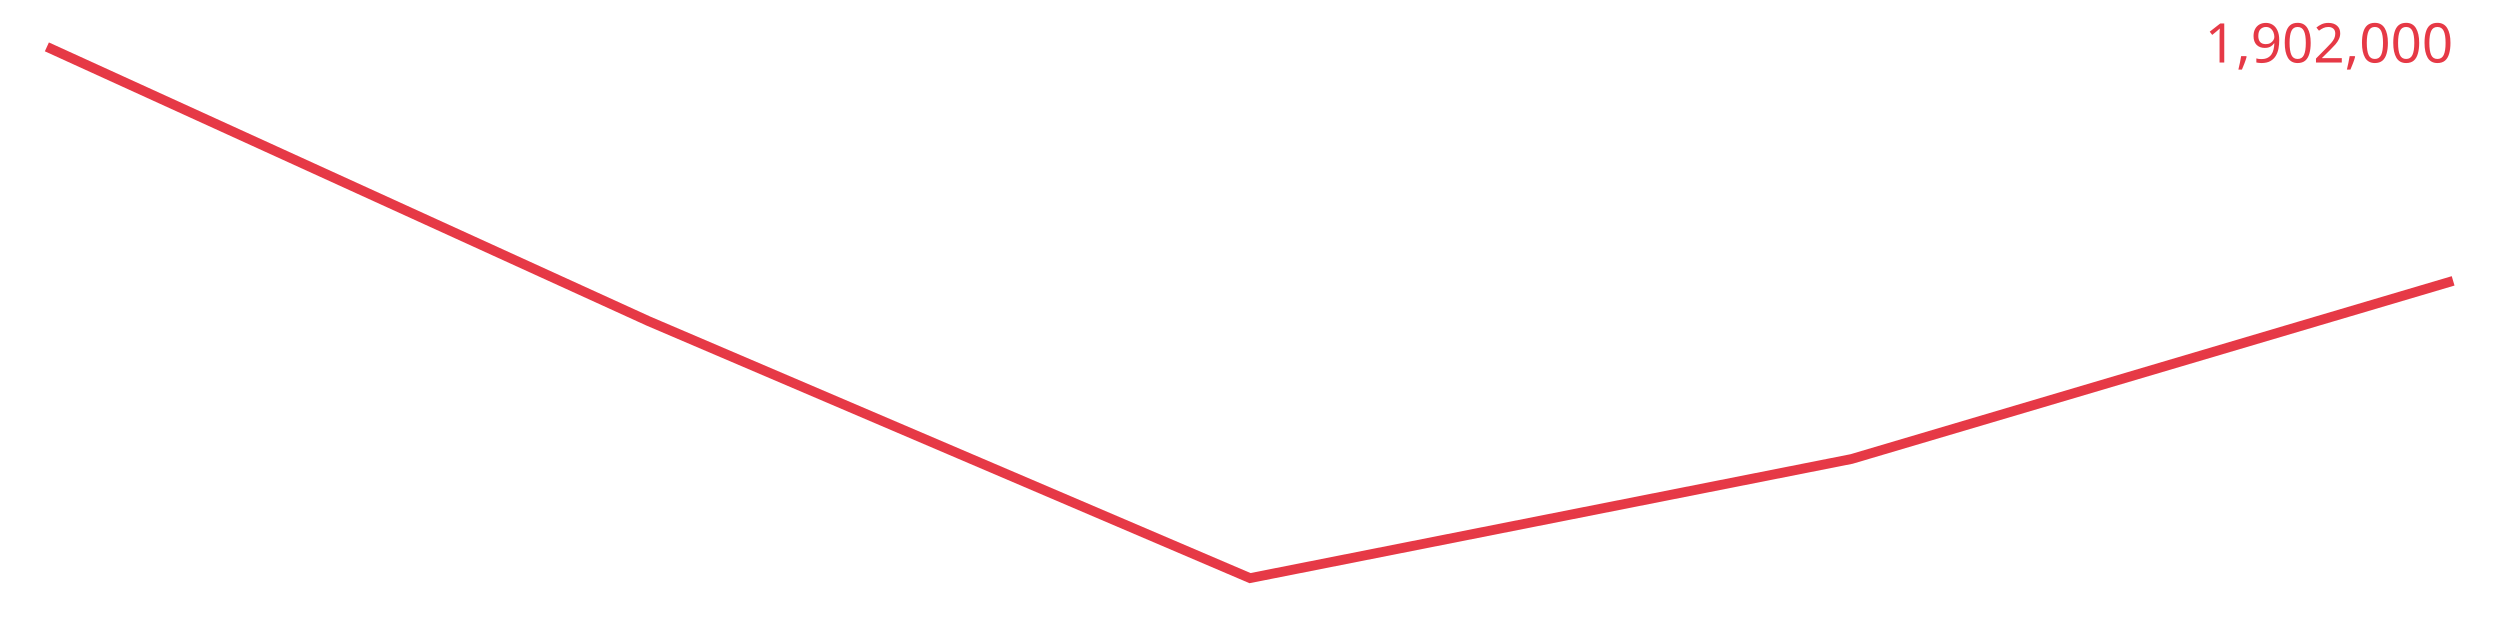
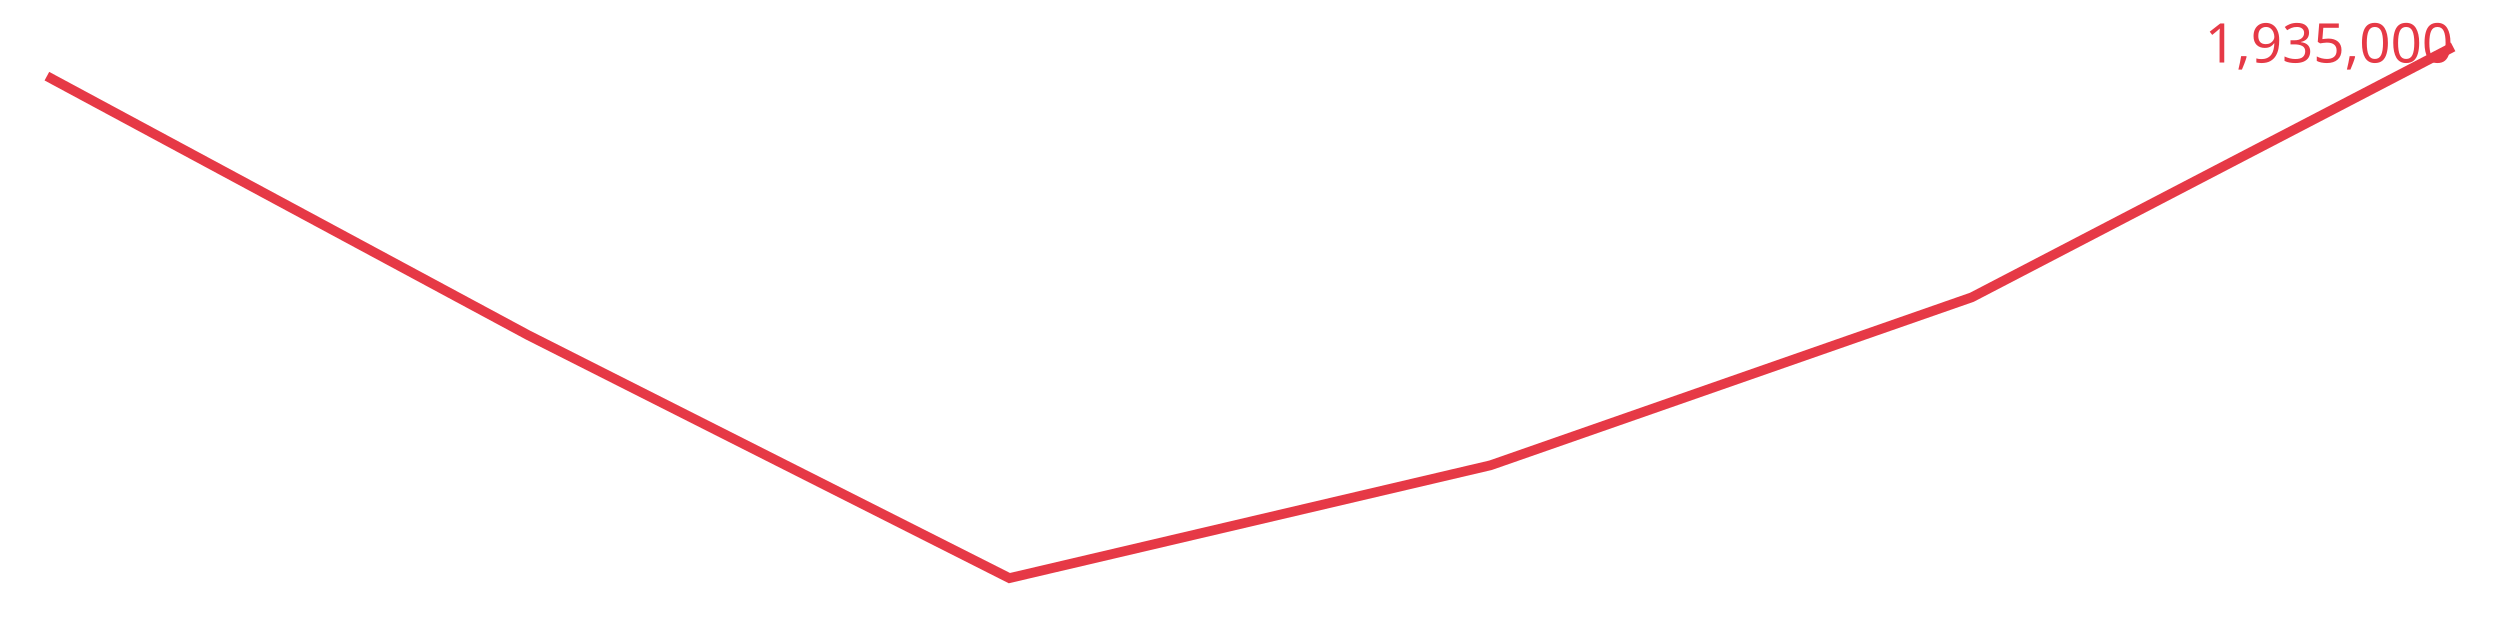
<svg xmlns="http://www.w3.org/2000/svg" viewBox="0 0 640 160" font-family="sans-serif">
-   <polyline fill="none" stroke="#e63946" stroke-width="2.5" points="12.0,12.0 166.0,82.2 320.0,148.0 474.0,117.5 628.0,71.9" />
-   <text x="628" y="16" text-anchor="end" font-size="14" fill="#e63946">1,902,000</text>
+   <polyline fill="none" stroke="#e63946" stroke-width="2.5" points="12.0,19.5 135.2,85.8 258.4,148.0 381.6,119.1 504.8,76.1 628.0,12.0" />
+   <text x="628" y="16" text-anchor="end" font-size="14" fill="#e63946">1,935,000</text>
</svg>
